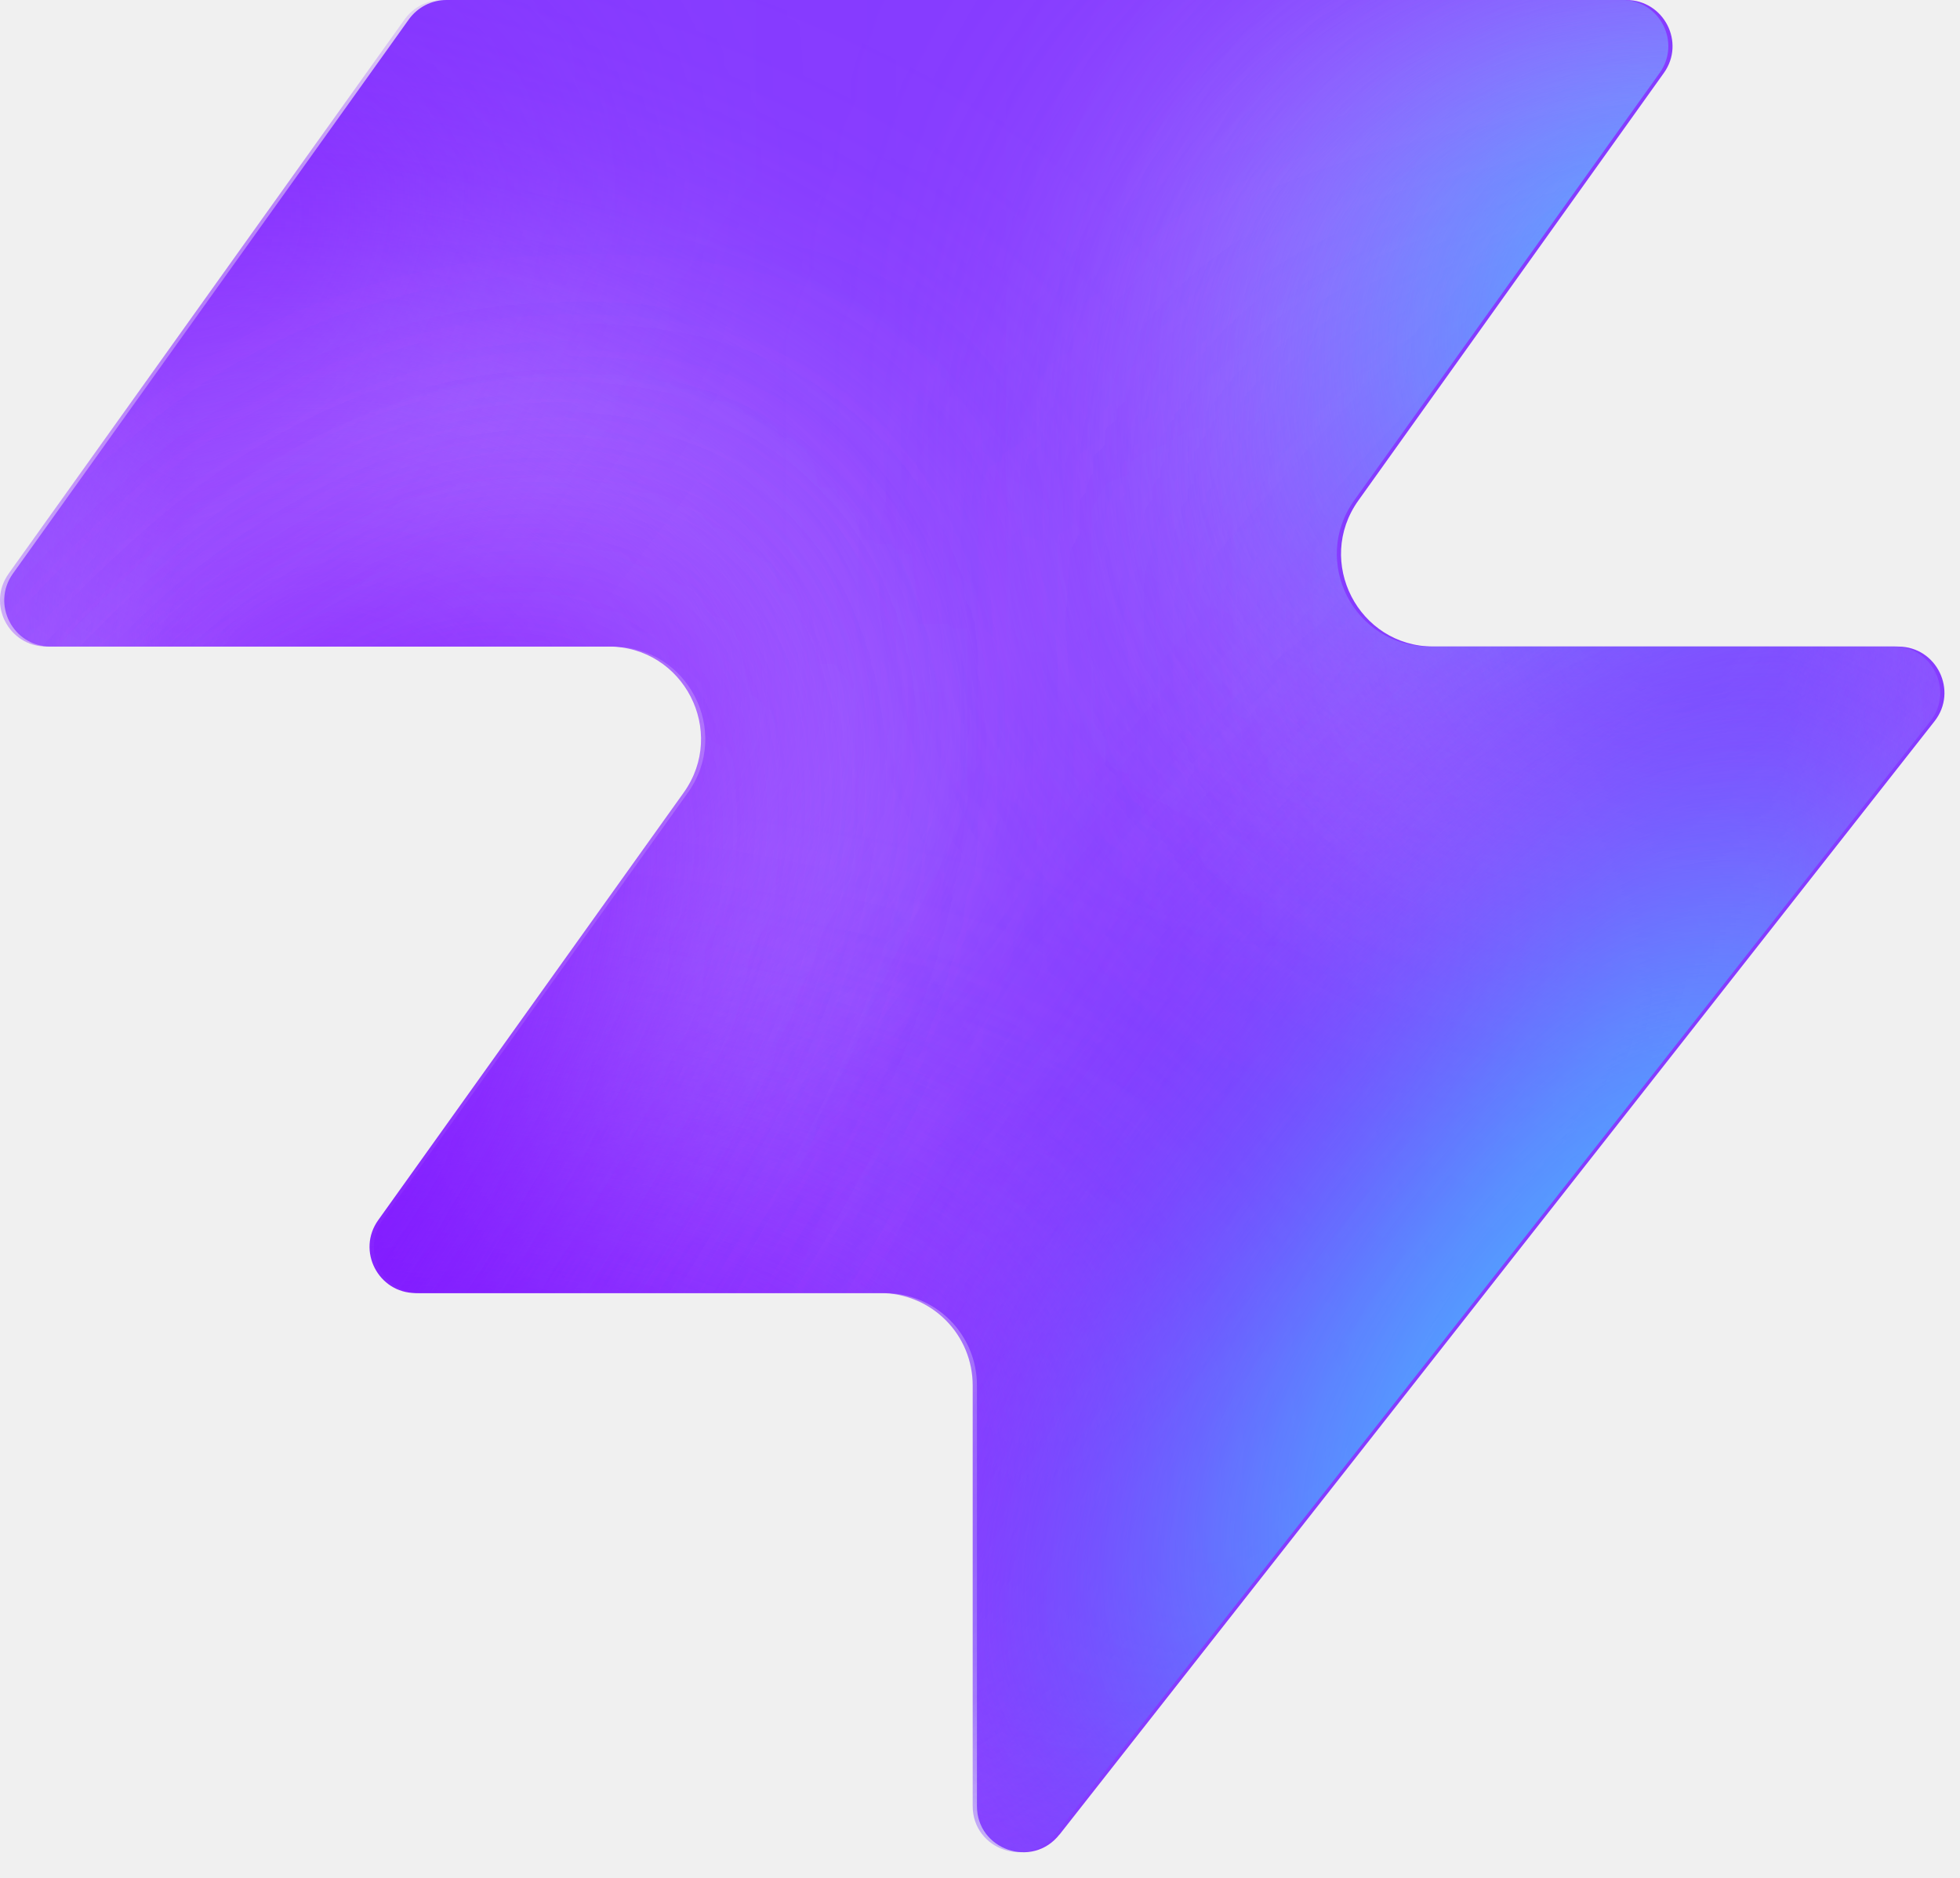
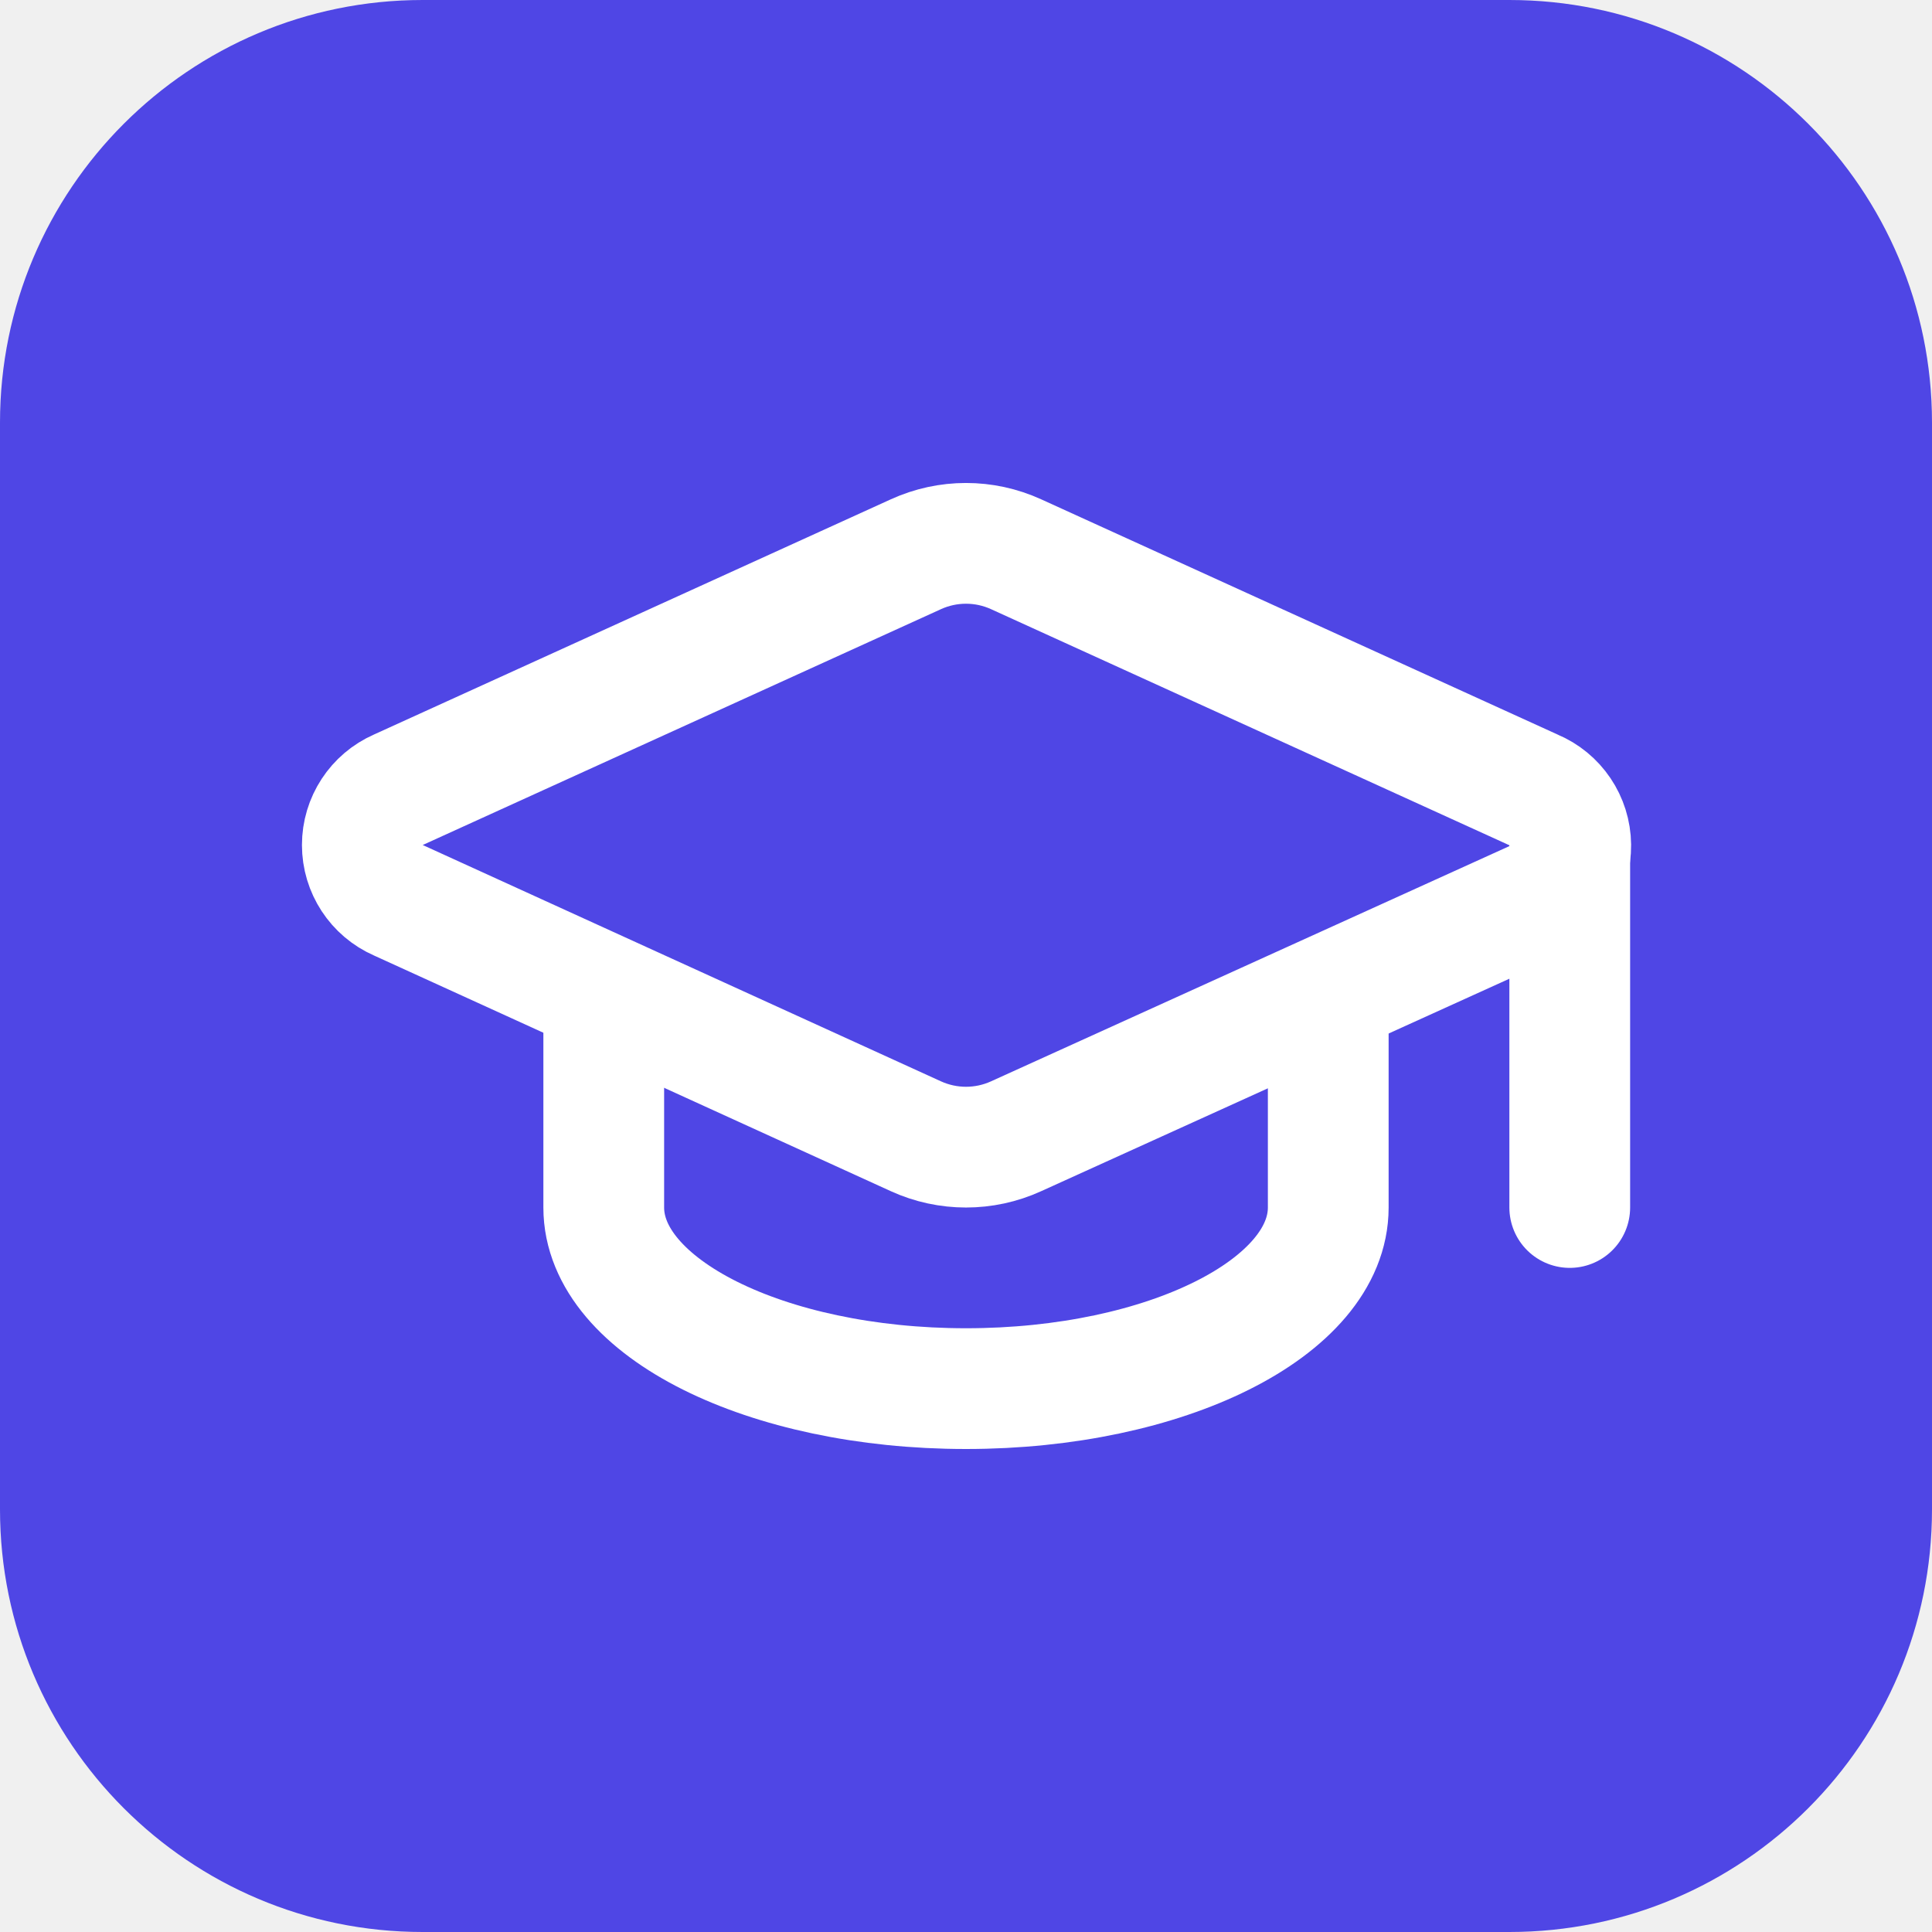
- <svg xmlns="http://www.w3.org/2000/svg" width="48" height="46" fill="none" viewBox="0 0 48 46">
-   <path fill="#863bff" d="M25.946 44.938c-.664.845-2.021.375-2.021-.698V33.937a2.26 2.26 0 0 0-2.262-2.262H10.287c-.92 0-1.456-1.04-.92-1.788l7.48-10.471c1.07-1.497 0-3.578-1.842-3.578H1.237c-.92 0-1.456-1.04-.92-1.788L10.013.474c.214-.297.556-.474.92-.474h28.894c.92 0 1.456 1.04.92 1.788l-7.48 10.471c-1.07 1.498 0 3.579 1.842 3.579h11.377c.943 0 1.473 1.088.89 1.83L25.947 44.94z" style="fill:#863bff;fill:color(display-p3 .525 .23 1);fill-opacity:1" />
-   <mask id="a" width="48" height="46" x="0" y="0" maskUnits="userSpaceOnUse" style="mask-type:alpha">
-     <path fill="#000" d="M25.842 44.938c-.664.844-2.021.375-2.021-.698V33.937a2.26 2.26 0 0 0-2.262-2.262H10.183c-.92 0-1.456-1.04-.92-1.788l7.48-10.471c1.07-1.498 0-3.579-1.842-3.579H1.133c-.92 0-1.456-1.04-.92-1.787L9.91.473c.214-.297.556-.474.92-.474h28.894c.92 0 1.456 1.04.92 1.788l-7.48 10.471c-1.07 1.498 0 3.578 1.842 3.578h11.377c.943 0 1.473 1.088.89 1.832L25.843 44.94z" style="fill:#000;fill-opacity:1" />
-   </mask>
-   <g mask="url(#a)">
-     <g filter="url(#b)">
-       <ellipse cx="5.508" cy="14.704" fill="#ede6ff" rx="5.508" ry="14.704" style="fill:#ede6ff;fill:color(display-p3 .927 .903 1);fill-opacity:1" transform="matrix(.00324 1 1 -.00324 -4.47 31.516)" />
-     </g>
-     <g filter="url(#c)">
-       <ellipse cx="10.399" cy="29.851" fill="#ede6ff" rx="10.399" ry="29.851" style="fill:#ede6ff;fill:color(display-p3 .927 .903 1);fill-opacity:1" transform="matrix(.00324 1 1 -.00324 -39.328 7.883)" />
-     </g>
-     <g filter="url(#d)">
-       <ellipse cx="5.508" cy="30.487" fill="#7e14ff" rx="5.508" ry="30.487" style="fill:#7e14ff;fill:color(display-p3 .492 .077 1);fill-opacity:1" transform="rotate(89.814 -25.913 -14.639)scale(1 -1)" />
-     </g>
-     <g filter="url(#e)">
-       <ellipse cx="5.508" cy="30.599" fill="#7e14ff" rx="5.508" ry="30.599" style="fill:#7e14ff;fill:color(display-p3 .492 .077 1);fill-opacity:1" transform="rotate(89.814 -32.644 -3.334)scale(1 -1)" />
-     </g>
-     <g filter="url(#f)">
-       <ellipse cx="5.508" cy="30.599" fill="#7e14ff" rx="5.508" ry="30.599" style="fill:#7e14ff;fill:color(display-p3 .492 .077 1);fill-opacity:1" transform="matrix(.00324 1 1 -.00324 -34.34 30.47)" />
-     </g>
-     <g filter="url(#g)">
-       <ellipse cx="14.072" cy="22.078" fill="#ede6ff" rx="14.072" ry="22.078" style="fill:#ede6ff;fill:color(display-p3 .927 .903 1);fill-opacity:1" transform="rotate(93.35 24.506 48.493)scale(-1 1)" />
-     </g>
-     <g filter="url(#h)">
-       <ellipse cx="3.47" cy="21.501" fill="#7e14ff" rx="3.47" ry="21.501" style="fill:#7e14ff;fill:color(display-p3 .492 .077 1);fill-opacity:1" transform="rotate(89.009 28.708 47.59)scale(-1 1)" />
-     </g>
-     <g filter="url(#i)">
-       <ellipse cx="3.47" cy="21.501" fill="#7e14ff" rx="3.47" ry="21.501" style="fill:#7e14ff;fill:color(display-p3 .492 .077 1);fill-opacity:1" transform="rotate(89.009 28.708 47.59)scale(-1 1)" />
-     </g>
-     <g filter="url(#j)">
-       <ellipse cx=".387" cy="8.972" fill="#7e14ff" rx="4.407" ry="29.108" style="fill:#7e14ff;fill:color(display-p3 .492 .077 1);fill-opacity:1" transform="rotate(39.51 .387 8.972)" />
-     </g>
-     <g filter="url(#k)">
-       <ellipse cx="47.523" cy="-6.092" fill="#7e14ff" rx="4.407" ry="29.108" style="fill:#7e14ff;fill:color(display-p3 .492 .077 1);fill-opacity:1" transform="rotate(37.892 47.523 -6.092)" />
-     </g>
-     <g filter="url(#l)">
-       <ellipse cx="41.412" cy="6.333" fill="#47bfff" rx="5.971" ry="9.665" style="fill:#47bfff;fill:color(display-p3 .28 .748 1);fill-opacity:1" transform="rotate(37.892 41.412 6.333)" />
-     </g>
-     <g filter="url(#m)">
-       <ellipse cx="-1.879" cy="38.332" fill="#7e14ff" rx="4.407" ry="29.108" style="fill:#7e14ff;fill:color(display-p3 .492 .077 1);fill-opacity:1" transform="rotate(37.892 -1.88 38.332)" />
-     </g>
-     <g filter="url(#n)">
-       <ellipse cx="-1.879" cy="38.332" fill="#7e14ff" rx="4.407" ry="29.108" style="fill:#7e14ff;fill:color(display-p3 .492 .077 1);fill-opacity:1" transform="rotate(37.892 -1.88 38.332)" />
-     </g>
-     <g filter="url(#o)">
-       <ellipse cx="35.651" cy="29.907" fill="#7e14ff" rx="4.407" ry="29.108" style="fill:#7e14ff;fill:color(display-p3 .492 .077 1);fill-opacity:1" transform="rotate(37.892 35.651 29.907)" />
-     </g>
-     <g filter="url(#p)">
-       <ellipse cx="38.418" cy="32.4" fill="#47bfff" rx="5.971" ry="15.297" style="fill:#47bfff;fill:color(display-p3 .28 .748 1);fill-opacity:1" transform="rotate(37.892 38.418 32.4)" />
-     </g>
+ <svg xmlns="http://www.w3.org/2000/svg" viewBox="0 0 32 32">
+   <rect width="32" height="32" rx="7" fill="#4f46e5" />
+   <g transform="translate(4 4)" fill="none" stroke="#ffffff" stroke-width="2" stroke-linecap="round" stroke-linejoin="round">
+     <path d="M21.42 10.922a1 1 0 0 0-.019-1.838L12.83 5.18a2 2 0 0 0-1.66 0L2.6 9.08a1 1 0 0 0 0 1.832l8.57 3.908a2 2 0 0 0 1.66 0z" />
+     <path d="M22 10v6" />
+     <path d="M6 12.5V16a6 3 0 0 0 12 0v-3.5" />
  </g>
-   <defs>
-     <filter id="b" width="60.045" height="41.654" x="-19.77" y="16.149" color-interpolation-filters="sRGB" filterUnits="userSpaceOnUse">
-       <feFlood flood-opacity="0" result="BackgroundImageFix" />
-       <feBlend in="SourceGraphic" in2="BackgroundImageFix" result="shape" />
-       <feGaussianBlur result="effect1_foregroundBlur_2002_17158" stdDeviation="7.659" />
-     </filter>
-     <filter id="c" width="90.34" height="51.437" x="-54.613" y="-7.533" color-interpolation-filters="sRGB" filterUnits="userSpaceOnUse">
-       <feFlood flood-opacity="0" result="BackgroundImageFix" />
-       <feBlend in="SourceGraphic" in2="BackgroundImageFix" result="shape" />
-       <feGaussianBlur result="effect1_foregroundBlur_2002_17158" stdDeviation="7.659" />
-     </filter>
-     <filter id="d" width="79.355" height="29.4" x="-49.64" y="2.03" color-interpolation-filters="sRGB" filterUnits="userSpaceOnUse">
-       <feFlood flood-opacity="0" result="BackgroundImageFix" />
-       <feBlend in="SourceGraphic" in2="BackgroundImageFix" result="shape" />
-       <feGaussianBlur result="effect1_foregroundBlur_2002_17158" stdDeviation="4.596" />
-     </filter>
-     <filter id="e" width="79.579" height="29.4" x="-45.045" y="20.029" color-interpolation-filters="sRGB" filterUnits="userSpaceOnUse">
-       <feFlood flood-opacity="0" result="BackgroundImageFix" />
-       <feBlend in="SourceGraphic" in2="BackgroundImageFix" result="shape" />
-       <feGaussianBlur result="effect1_foregroundBlur_2002_17158" stdDeviation="4.596" />
-     </filter>
-     <filter id="f" width="79.579" height="29.4" x="-43.513" y="21.178" color-interpolation-filters="sRGB" filterUnits="userSpaceOnUse">
-       <feFlood flood-opacity="0" result="BackgroundImageFix" />
-       <feBlend in="SourceGraphic" in2="BackgroundImageFix" result="shape" />
-       <feGaussianBlur result="effect1_foregroundBlur_2002_17158" stdDeviation="4.596" />
-     </filter>
-     <filter id="g" width="74.749" height="58.852" x="15.756" y="-17.901" color-interpolation-filters="sRGB" filterUnits="userSpaceOnUse">
-       <feFlood flood-opacity="0" result="BackgroundImageFix" />
-       <feBlend in="SourceGraphic" in2="BackgroundImageFix" result="shape" />
-       <feGaussianBlur result="effect1_foregroundBlur_2002_17158" stdDeviation="7.659" />
-     </filter>
-     <filter id="h" width="61.377" height="25.362" x="23.548" y="2.284" color-interpolation-filters="sRGB" filterUnits="userSpaceOnUse">
-       <feFlood flood-opacity="0" result="BackgroundImageFix" />
-       <feBlend in="SourceGraphic" in2="BackgroundImageFix" result="shape" />
-       <feGaussianBlur result="effect1_foregroundBlur_2002_17158" stdDeviation="4.596" />
-     </filter>
-     <filter id="i" width="61.377" height="25.362" x="23.548" y="2.284" color-interpolation-filters="sRGB" filterUnits="userSpaceOnUse">
-       <feFlood flood-opacity="0" result="BackgroundImageFix" />
-       <feBlend in="SourceGraphic" in2="BackgroundImageFix" result="shape" />
-       <feGaussianBlur result="effect1_foregroundBlur_2002_17158" stdDeviation="4.596" />
-     </filter>
-     <filter id="j" width="56.045" height="63.649" x="-27.636" y="-22.853" color-interpolation-filters="sRGB" filterUnits="userSpaceOnUse">
-       <feFlood flood-opacity="0" result="BackgroundImageFix" />
-       <feBlend in="SourceGraphic" in2="BackgroundImageFix" result="shape" />
-       <feGaussianBlur result="effect1_foregroundBlur_2002_17158" stdDeviation="4.596" />
-     </filter>
-     <filter id="k" width="54.814" height="64.646" x="20.116" y="-38.415" color-interpolation-filters="sRGB" filterUnits="userSpaceOnUse">
-       <feFlood flood-opacity="0" result="BackgroundImageFix" />
-       <feBlend in="SourceGraphic" in2="BackgroundImageFix" result="shape" />
-       <feGaussianBlur result="effect1_foregroundBlur_2002_17158" stdDeviation="4.596" />
-     </filter>
-     <filter id="l" width="33.541" height="35.313" x="24.641" y="-11.323" color-interpolation-filters="sRGB" filterUnits="userSpaceOnUse">
-       <feFlood flood-opacity="0" result="BackgroundImageFix" />
-       <feBlend in="SourceGraphic" in2="BackgroundImageFix" result="shape" />
-       <feGaussianBlur result="effect1_foregroundBlur_2002_17158" stdDeviation="4.596" />
-     </filter>
-     <filter id="m" width="54.814" height="64.646" x="-29.286" y="6.009" color-interpolation-filters="sRGB" filterUnits="userSpaceOnUse">
-       <feFlood flood-opacity="0" result="BackgroundImageFix" />
-       <feBlend in="SourceGraphic" in2="BackgroundImageFix" result="shape" />
-       <feGaussianBlur result="effect1_foregroundBlur_2002_17158" stdDeviation="4.596" />
-     </filter>
-     <filter id="n" width="54.814" height="64.646" x="-29.286" y="6.009" color-interpolation-filters="sRGB" filterUnits="userSpaceOnUse">
-       <feFlood flood-opacity="0" result="BackgroundImageFix" />
-       <feBlend in="SourceGraphic" in2="BackgroundImageFix" result="shape" />
-       <feGaussianBlur result="effect1_foregroundBlur_2002_17158" stdDeviation="4.596" />
-     </filter>
-     <filter id="o" width="54.814" height="64.646" x="8.244" y="-2.416" color-interpolation-filters="sRGB" filterUnits="userSpaceOnUse">
-       <feFlood flood-opacity="0" result="BackgroundImageFix" />
-       <feBlend in="SourceGraphic" in2="BackgroundImageFix" result="shape" />
-       <feGaussianBlur result="effect1_foregroundBlur_2002_17158" stdDeviation="4.596" />
-     </filter>
-     <filter id="p" width="39.409" height="43.623" x="18.713" y="10.588" color-interpolation-filters="sRGB" filterUnits="userSpaceOnUse">
-       <feFlood flood-opacity="0" result="BackgroundImageFix" />
-       <feBlend in="SourceGraphic" in2="BackgroundImageFix" result="shape" />
-       <feGaussianBlur result="effect1_foregroundBlur_2002_17158" stdDeviation="4.596" />
-     </filter>
-   </defs>
</svg>
